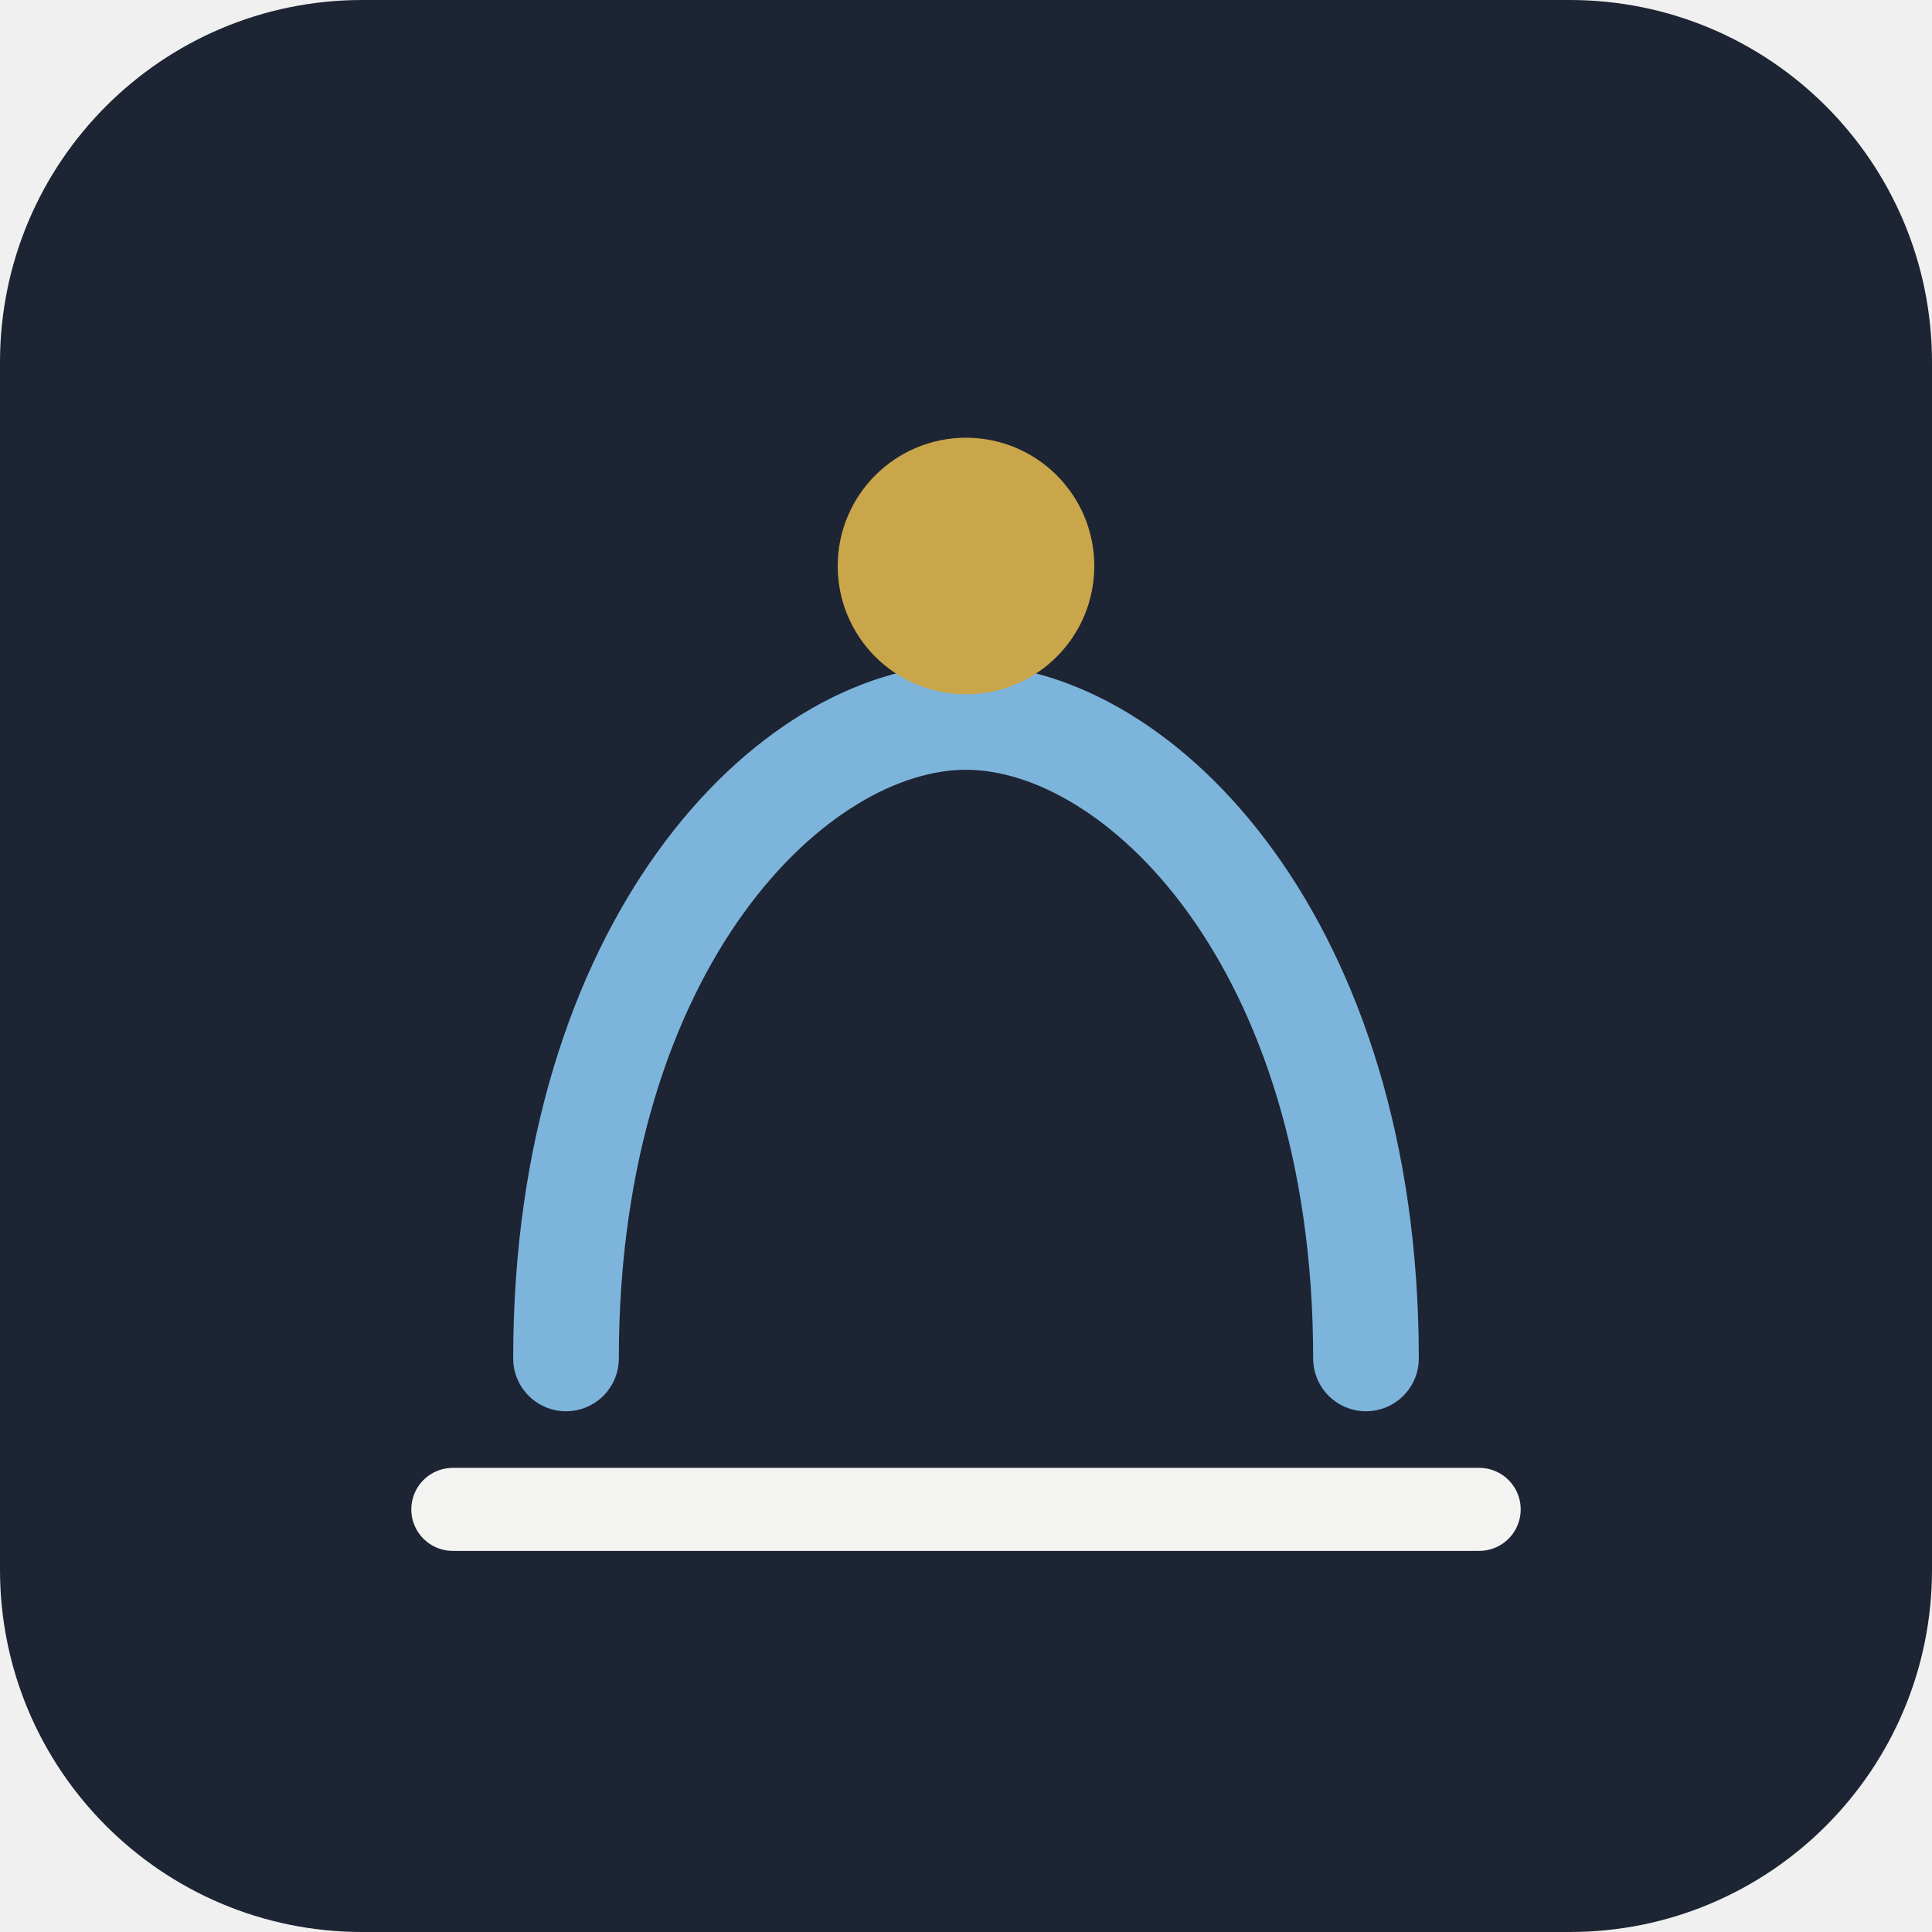
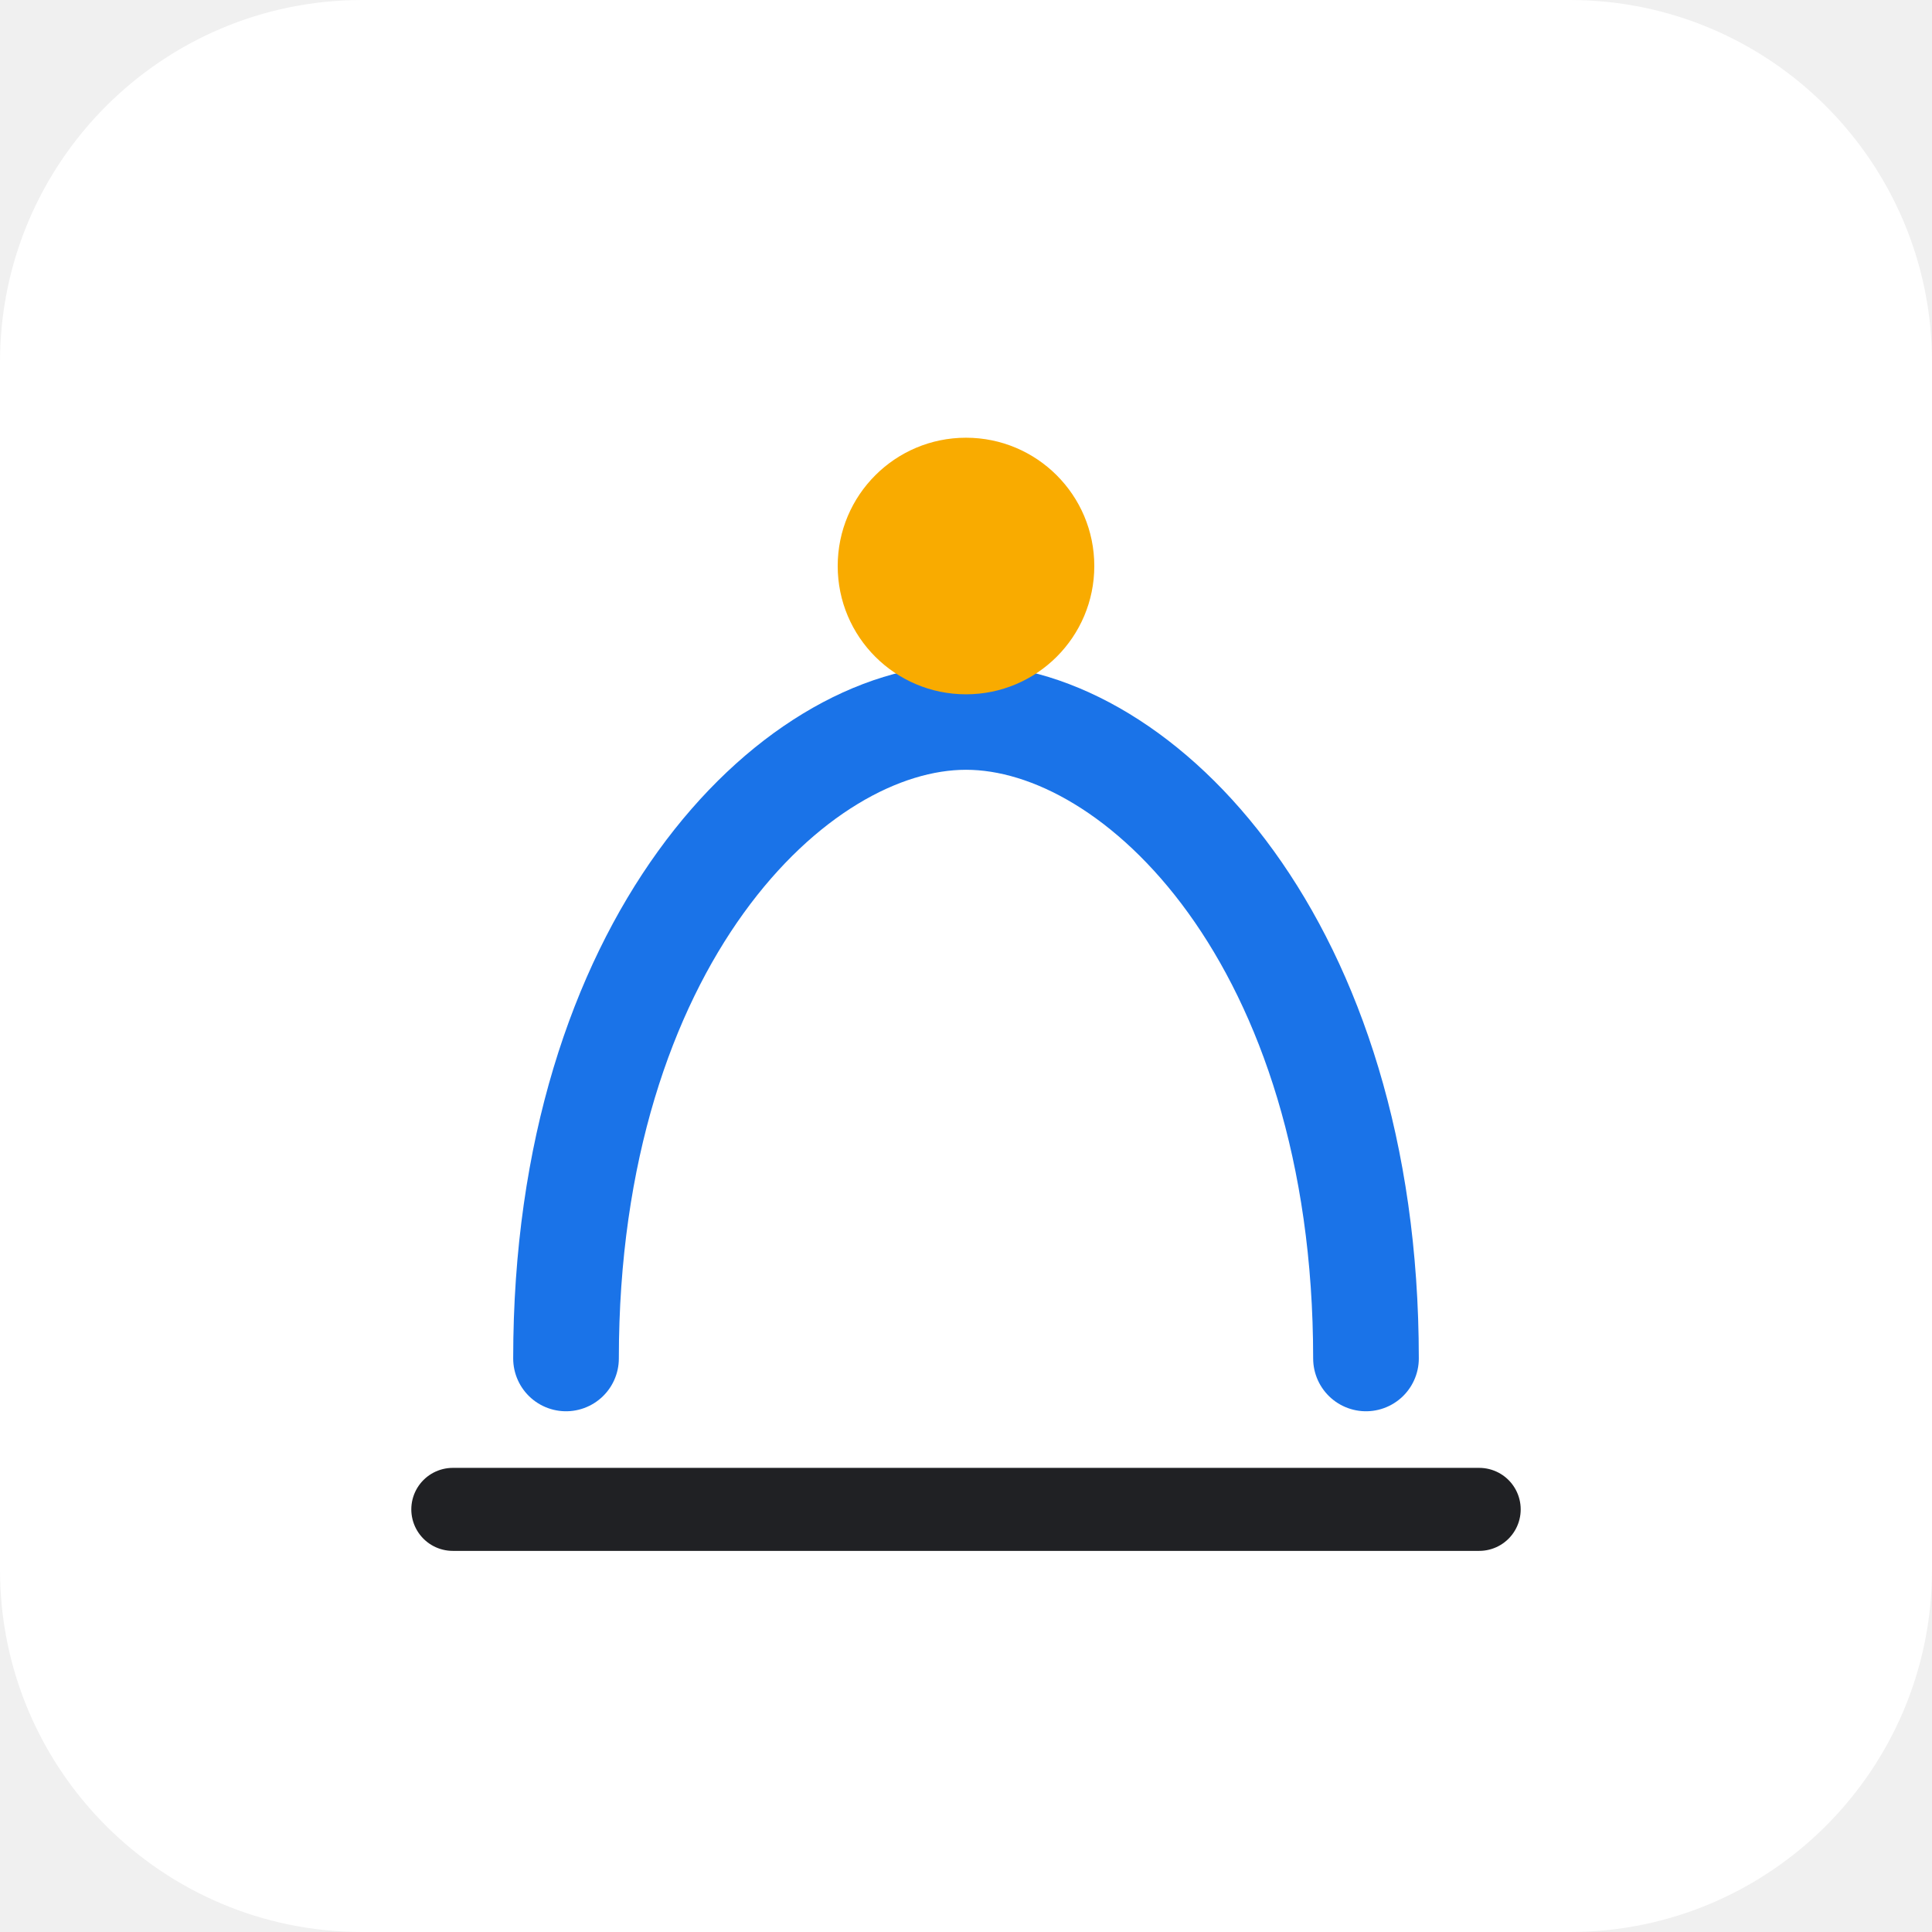
<svg xmlns="http://www.w3.org/2000/svg" viewBox="0 0 512 512">
-   <rect width="512" height="512" rx="96" fill="#1d2433" />
-   <path d="M150 360 C150 250 210 190 256 190 C302 190 362 250 362 360" fill="none" stroke="#7db4dc" stroke-width="28" stroke-linecap="round" />
-   <circle cx="256" cy="150" r="34" fill="#c9a64a" />
-   <path d="M120 400 H392" stroke="#f3f4f1" stroke-width="22" stroke-linecap="round" />
+   <rect width="512" height="512" rx="96" fill="#ffffff" />
+   <path d="M150 360 C150 250 210 190 256 190 C302 190 362 250 362 360" fill="none" stroke="#1a73e8" stroke-width="28" stroke-linecap="round" />
+   <circle cx="256" cy="150" r="34" fill="#f9ab00" />
+   <path d="M120 400 H392" stroke="#202124" stroke-width="22" stroke-linecap="round" />
</svg>
